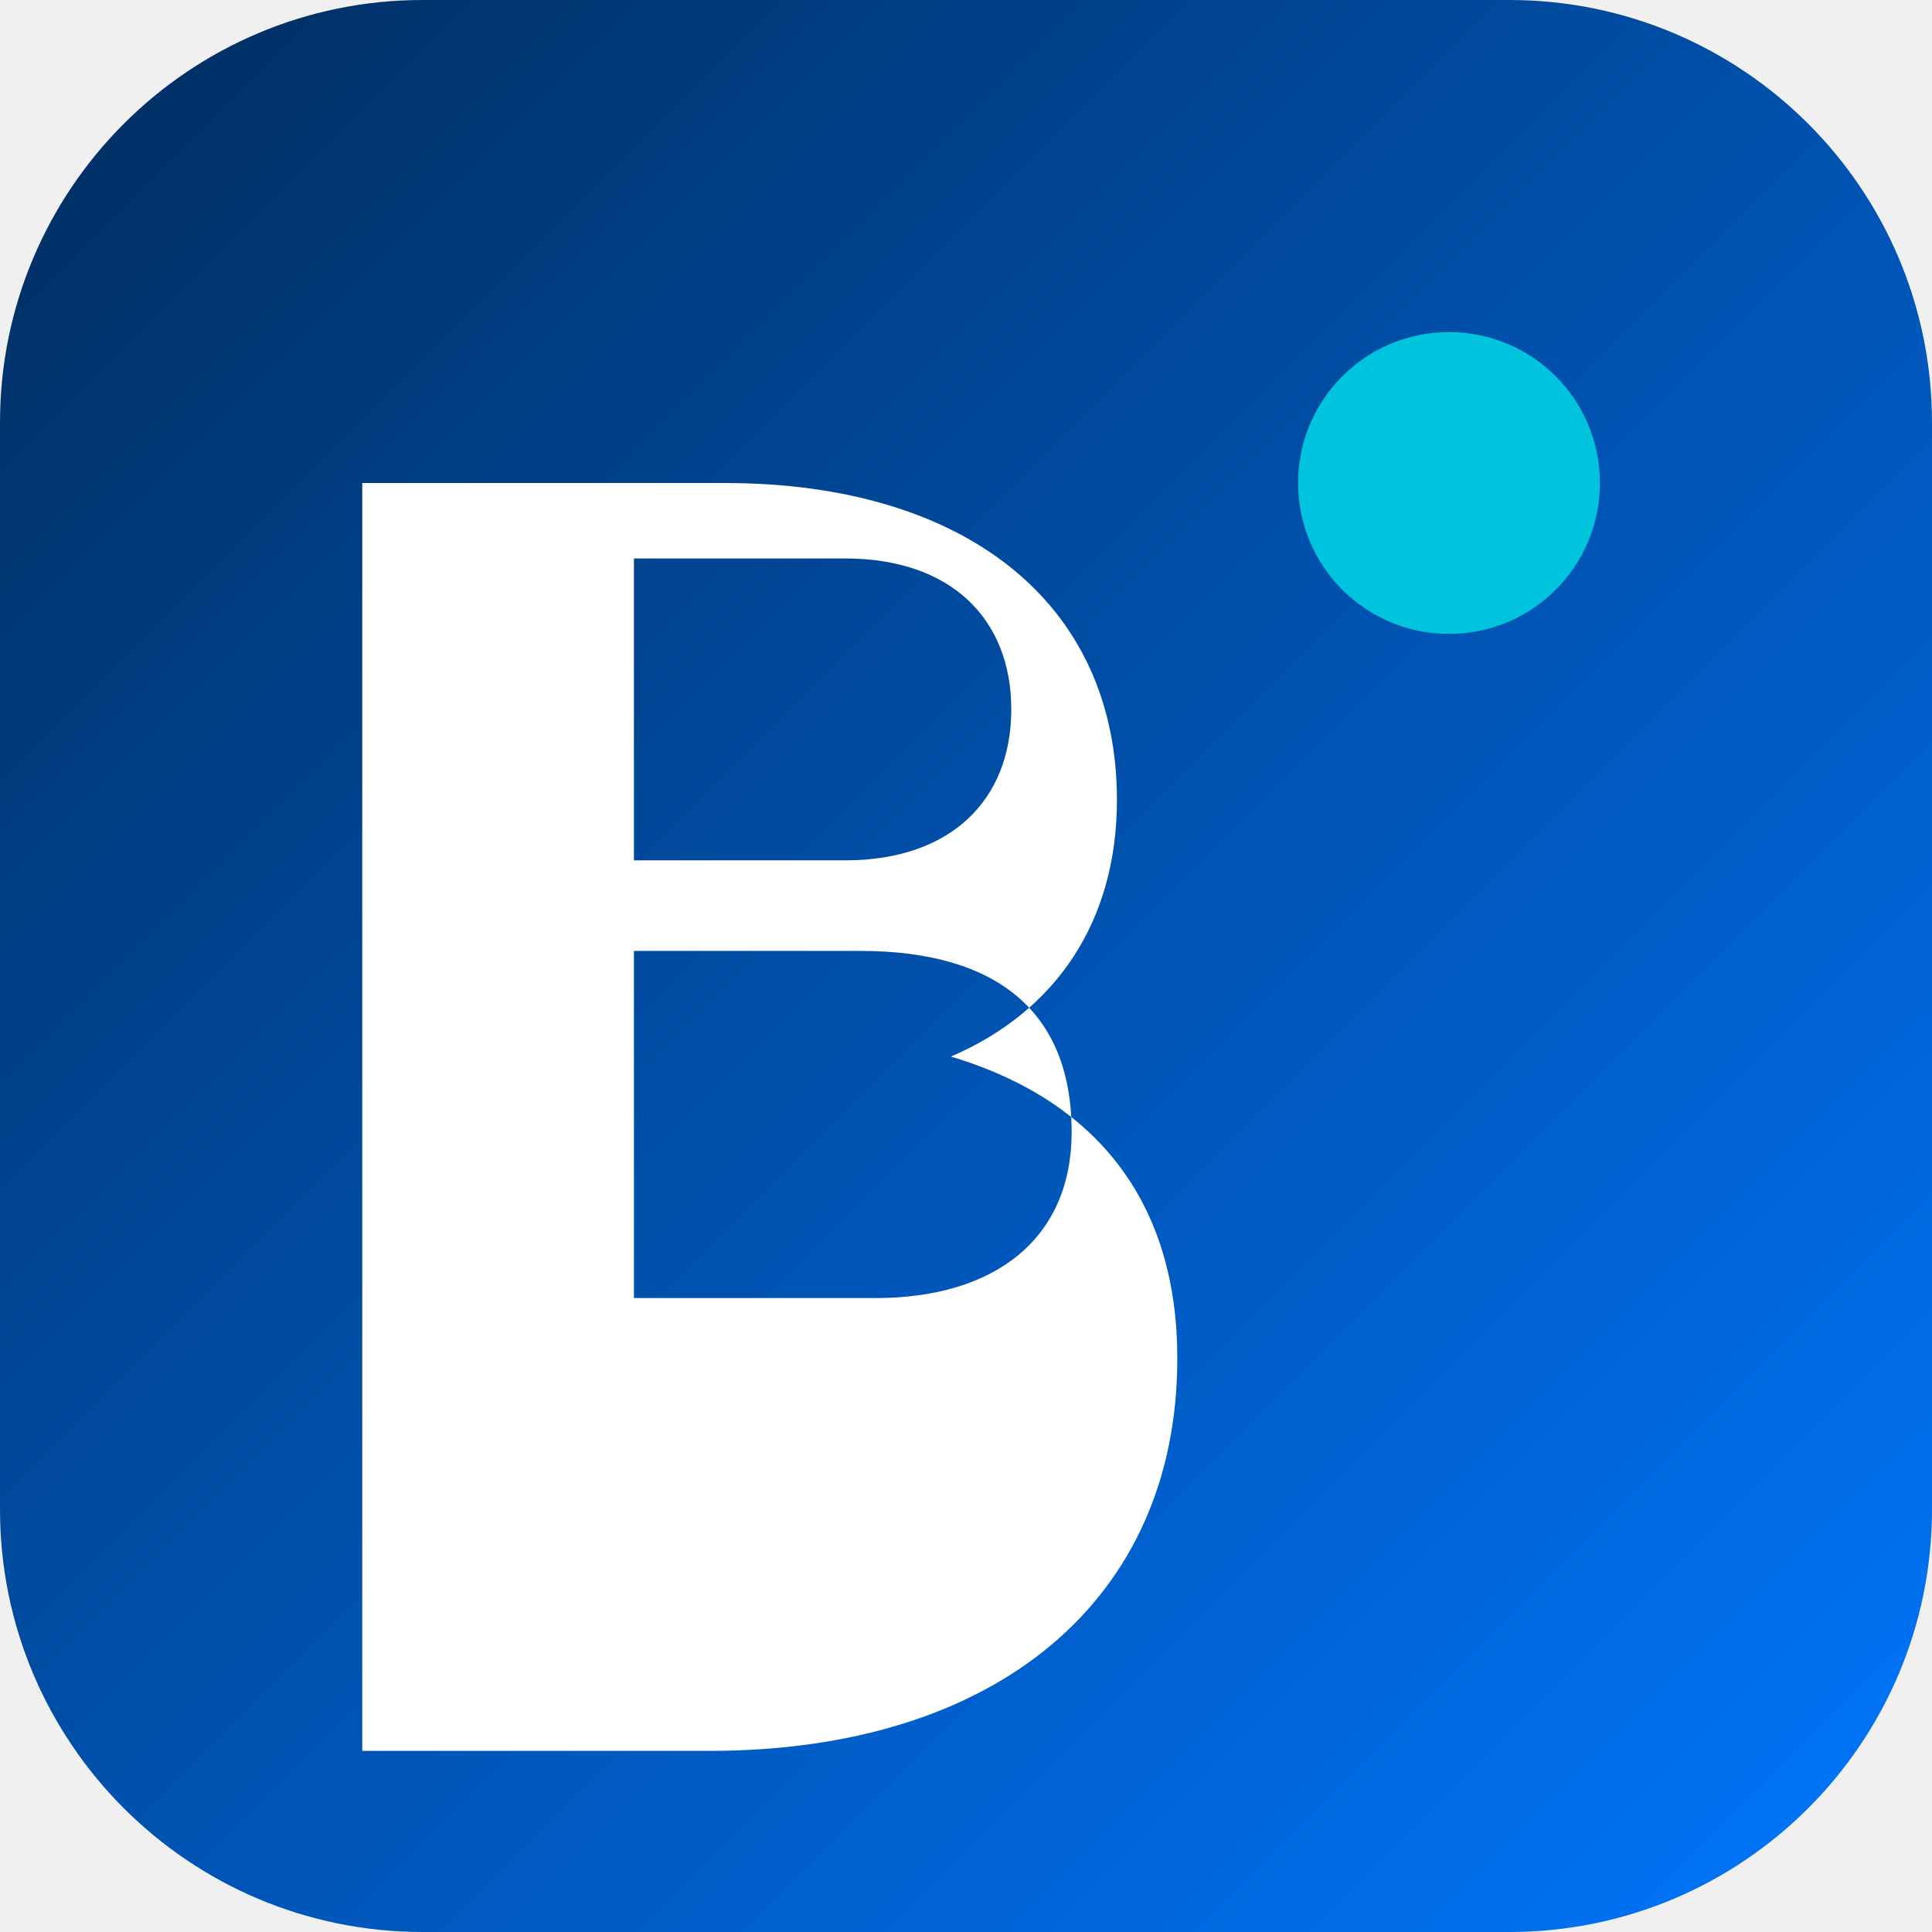
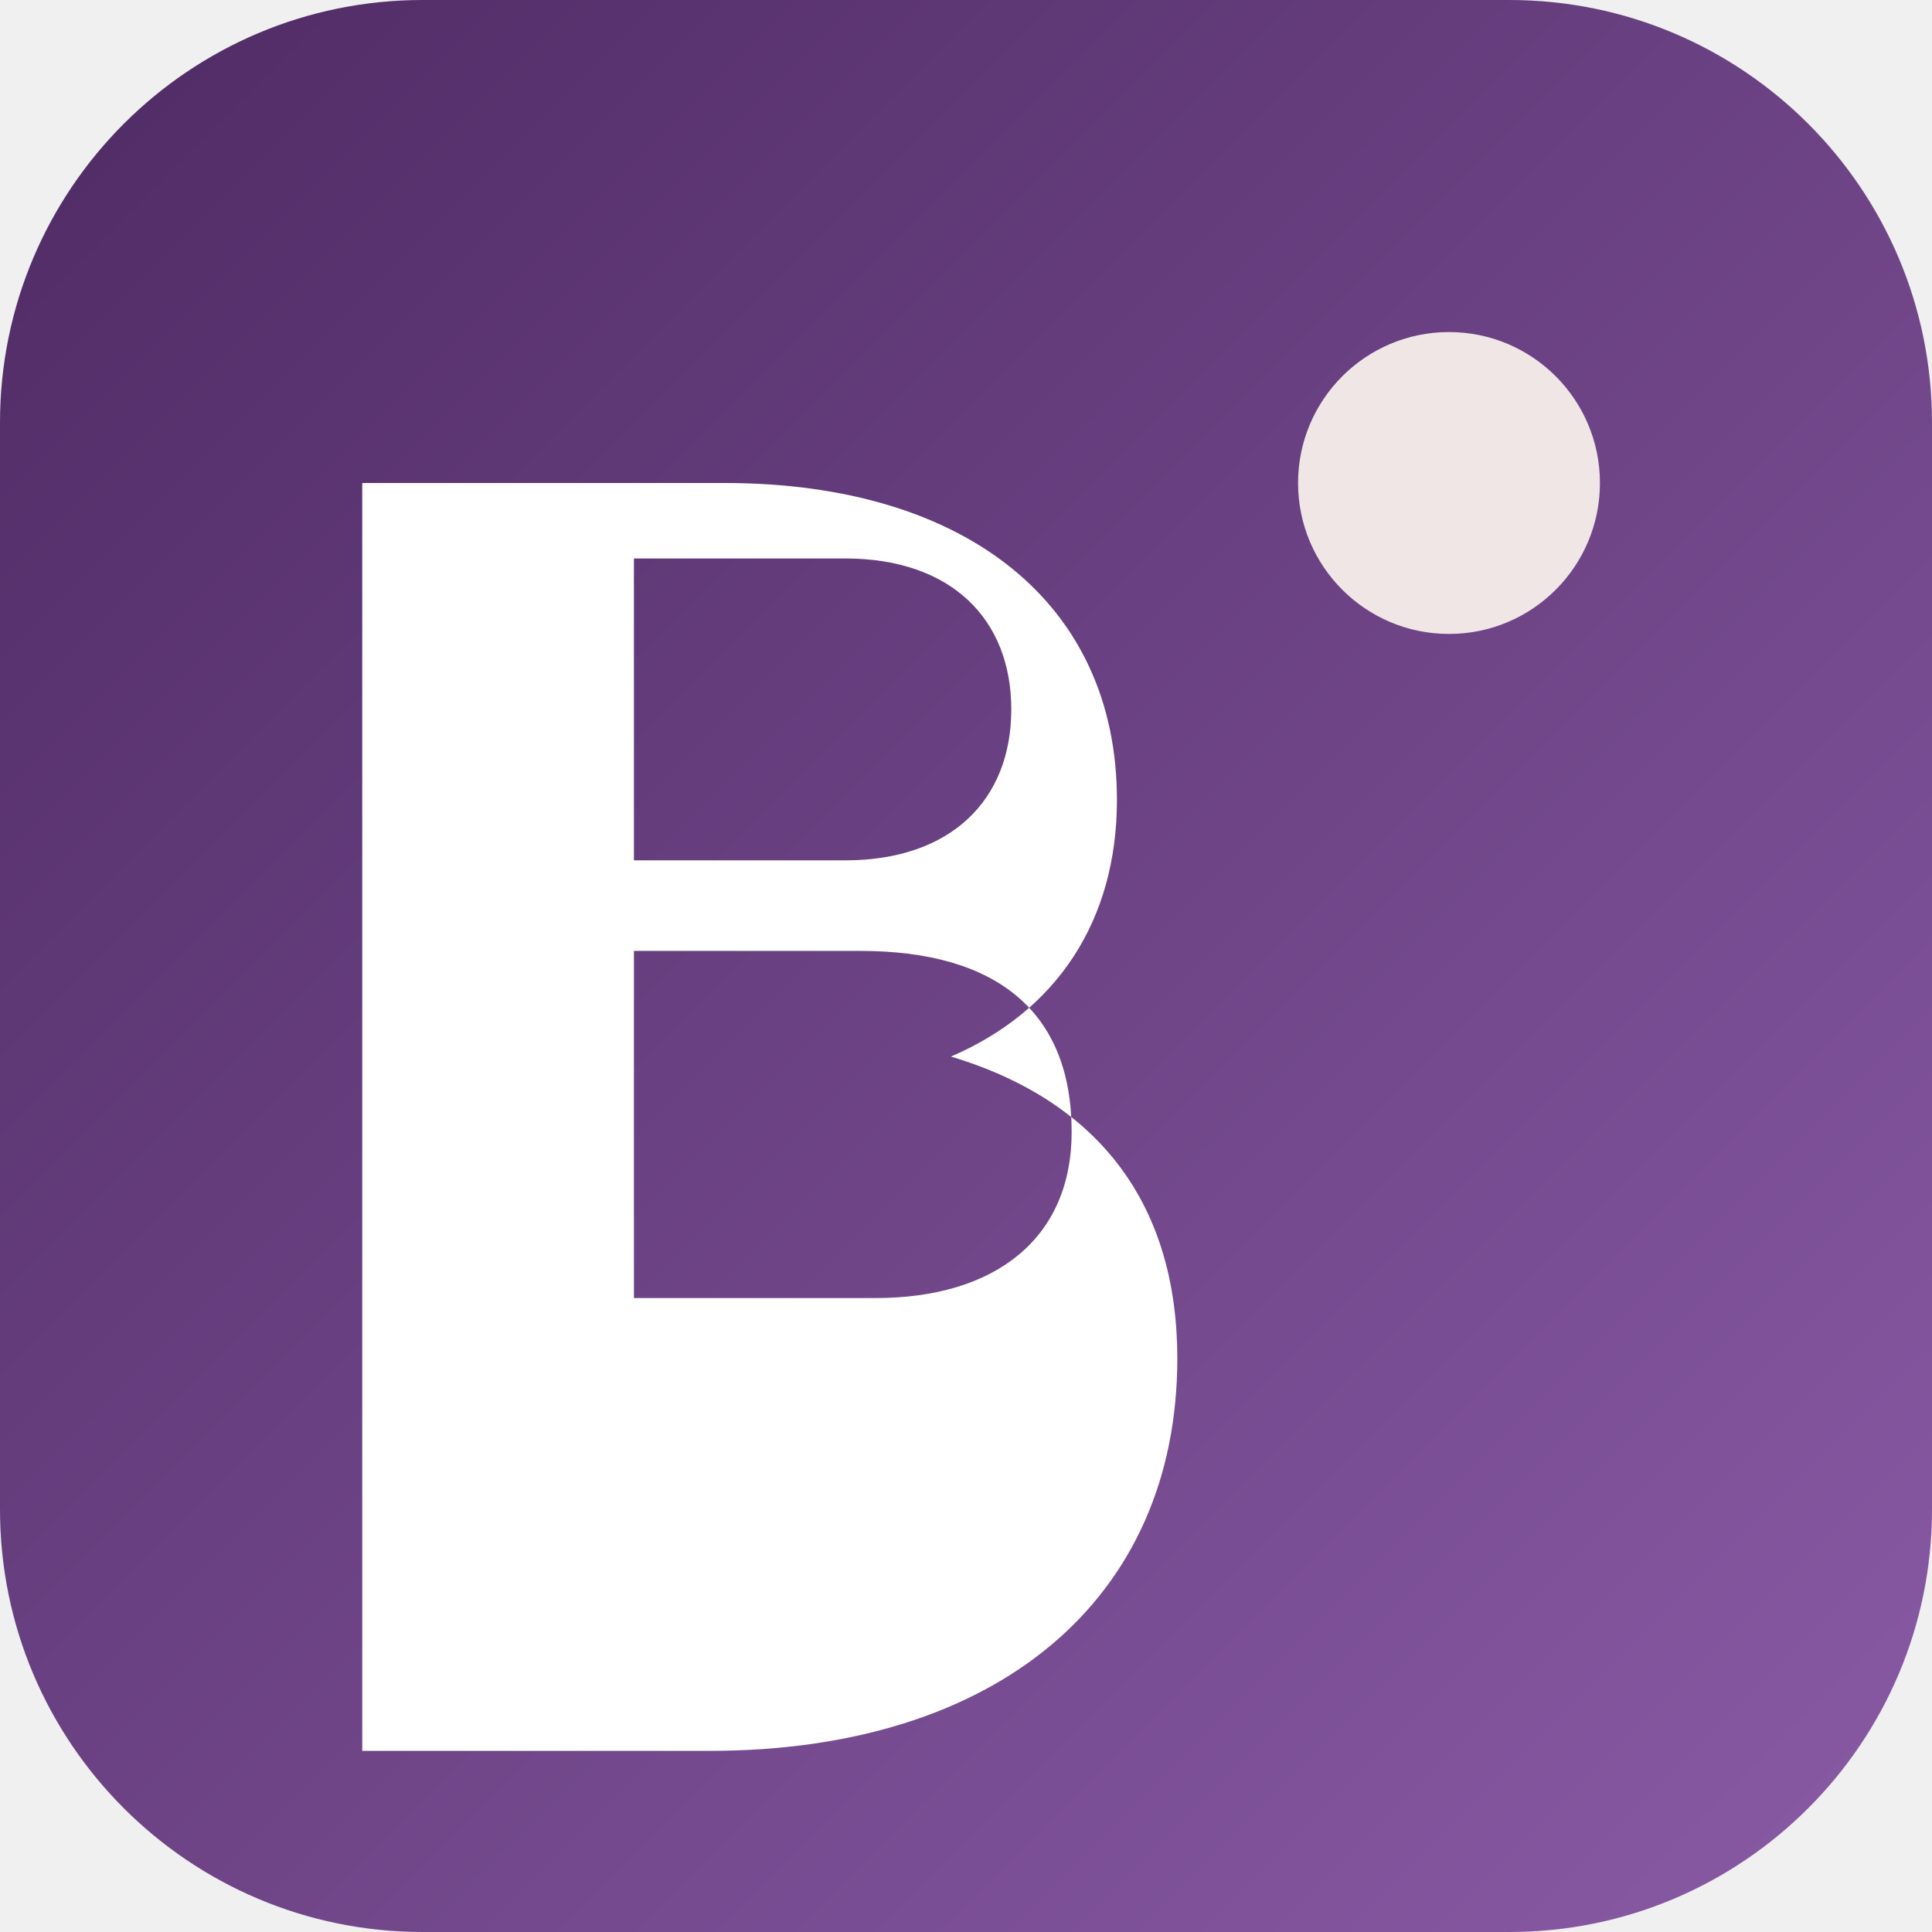
<svg xmlns="http://www.w3.org/2000/svg" viewBox="0 0 128 128" role="img" aria-labelledby="title desc">
  <defs>
    <linearGradient id="bg" x1="0" y1="0" x2="1" y2="1">
-       <stop offset="0%" stop-color="#002b5c" />
-       <stop offset="100%" stop-color="#0077ff" />
+       <stop offset="0%" stop-color="#4E2A63" />
+       <stop offset="100%" stop-color="#8A5BA6" />
    </linearGradient>
  </defs>
  <rect width="128" height="128" rx="28" fill="url(#bg)" />
-   <circle cx="96" cy="32" r="10" fill="#00c8e0" opacity="0.95" />
+   <circle cx="96" cy="32" r="10" fill="#F7EEEA" opacity="0.95" />
  <path d="M24 96V32h24c16 0 26 8 26 21 0 8-4 14-11 17 10 3 15 10 15 20 0 16-12 26-31 26H24Zm18-39h14c7 0 11-4 11-10s-4-10-11-10H42v20Zm0 29h16c8 0 13-4 13-11 0-8-5-12-14-12H42v23Z" fill="#ffffff" />
</svg>
